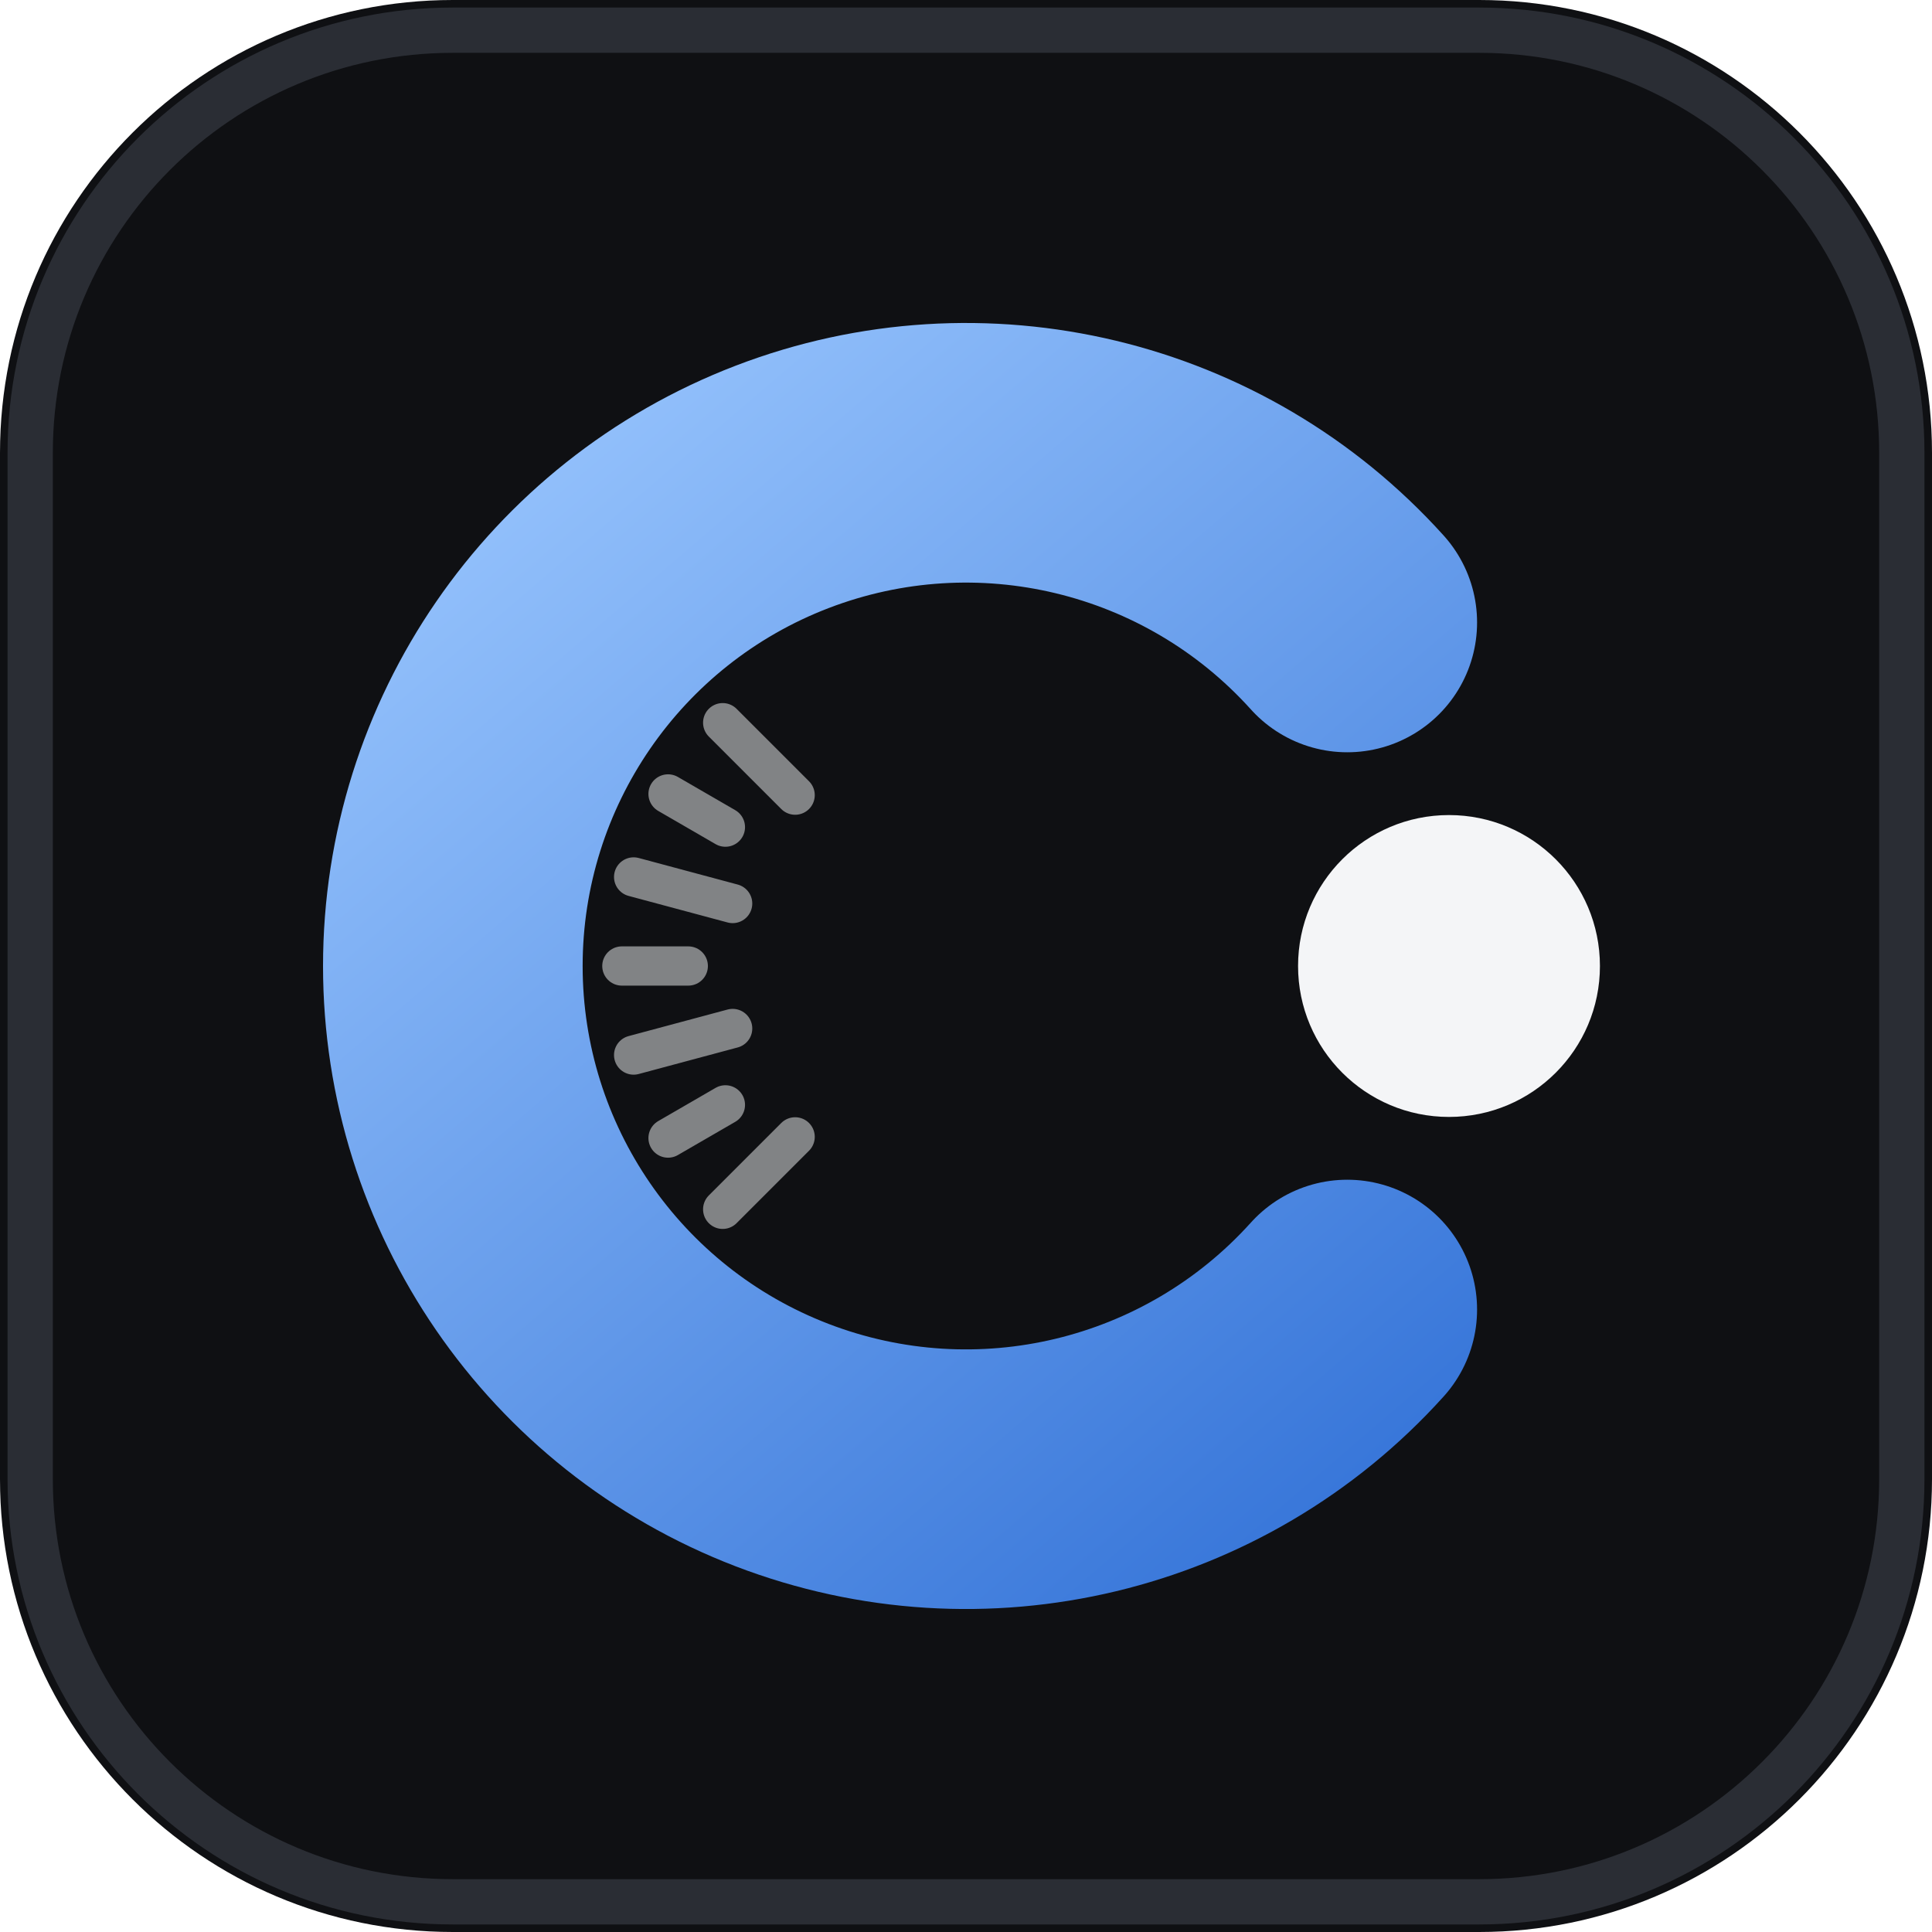
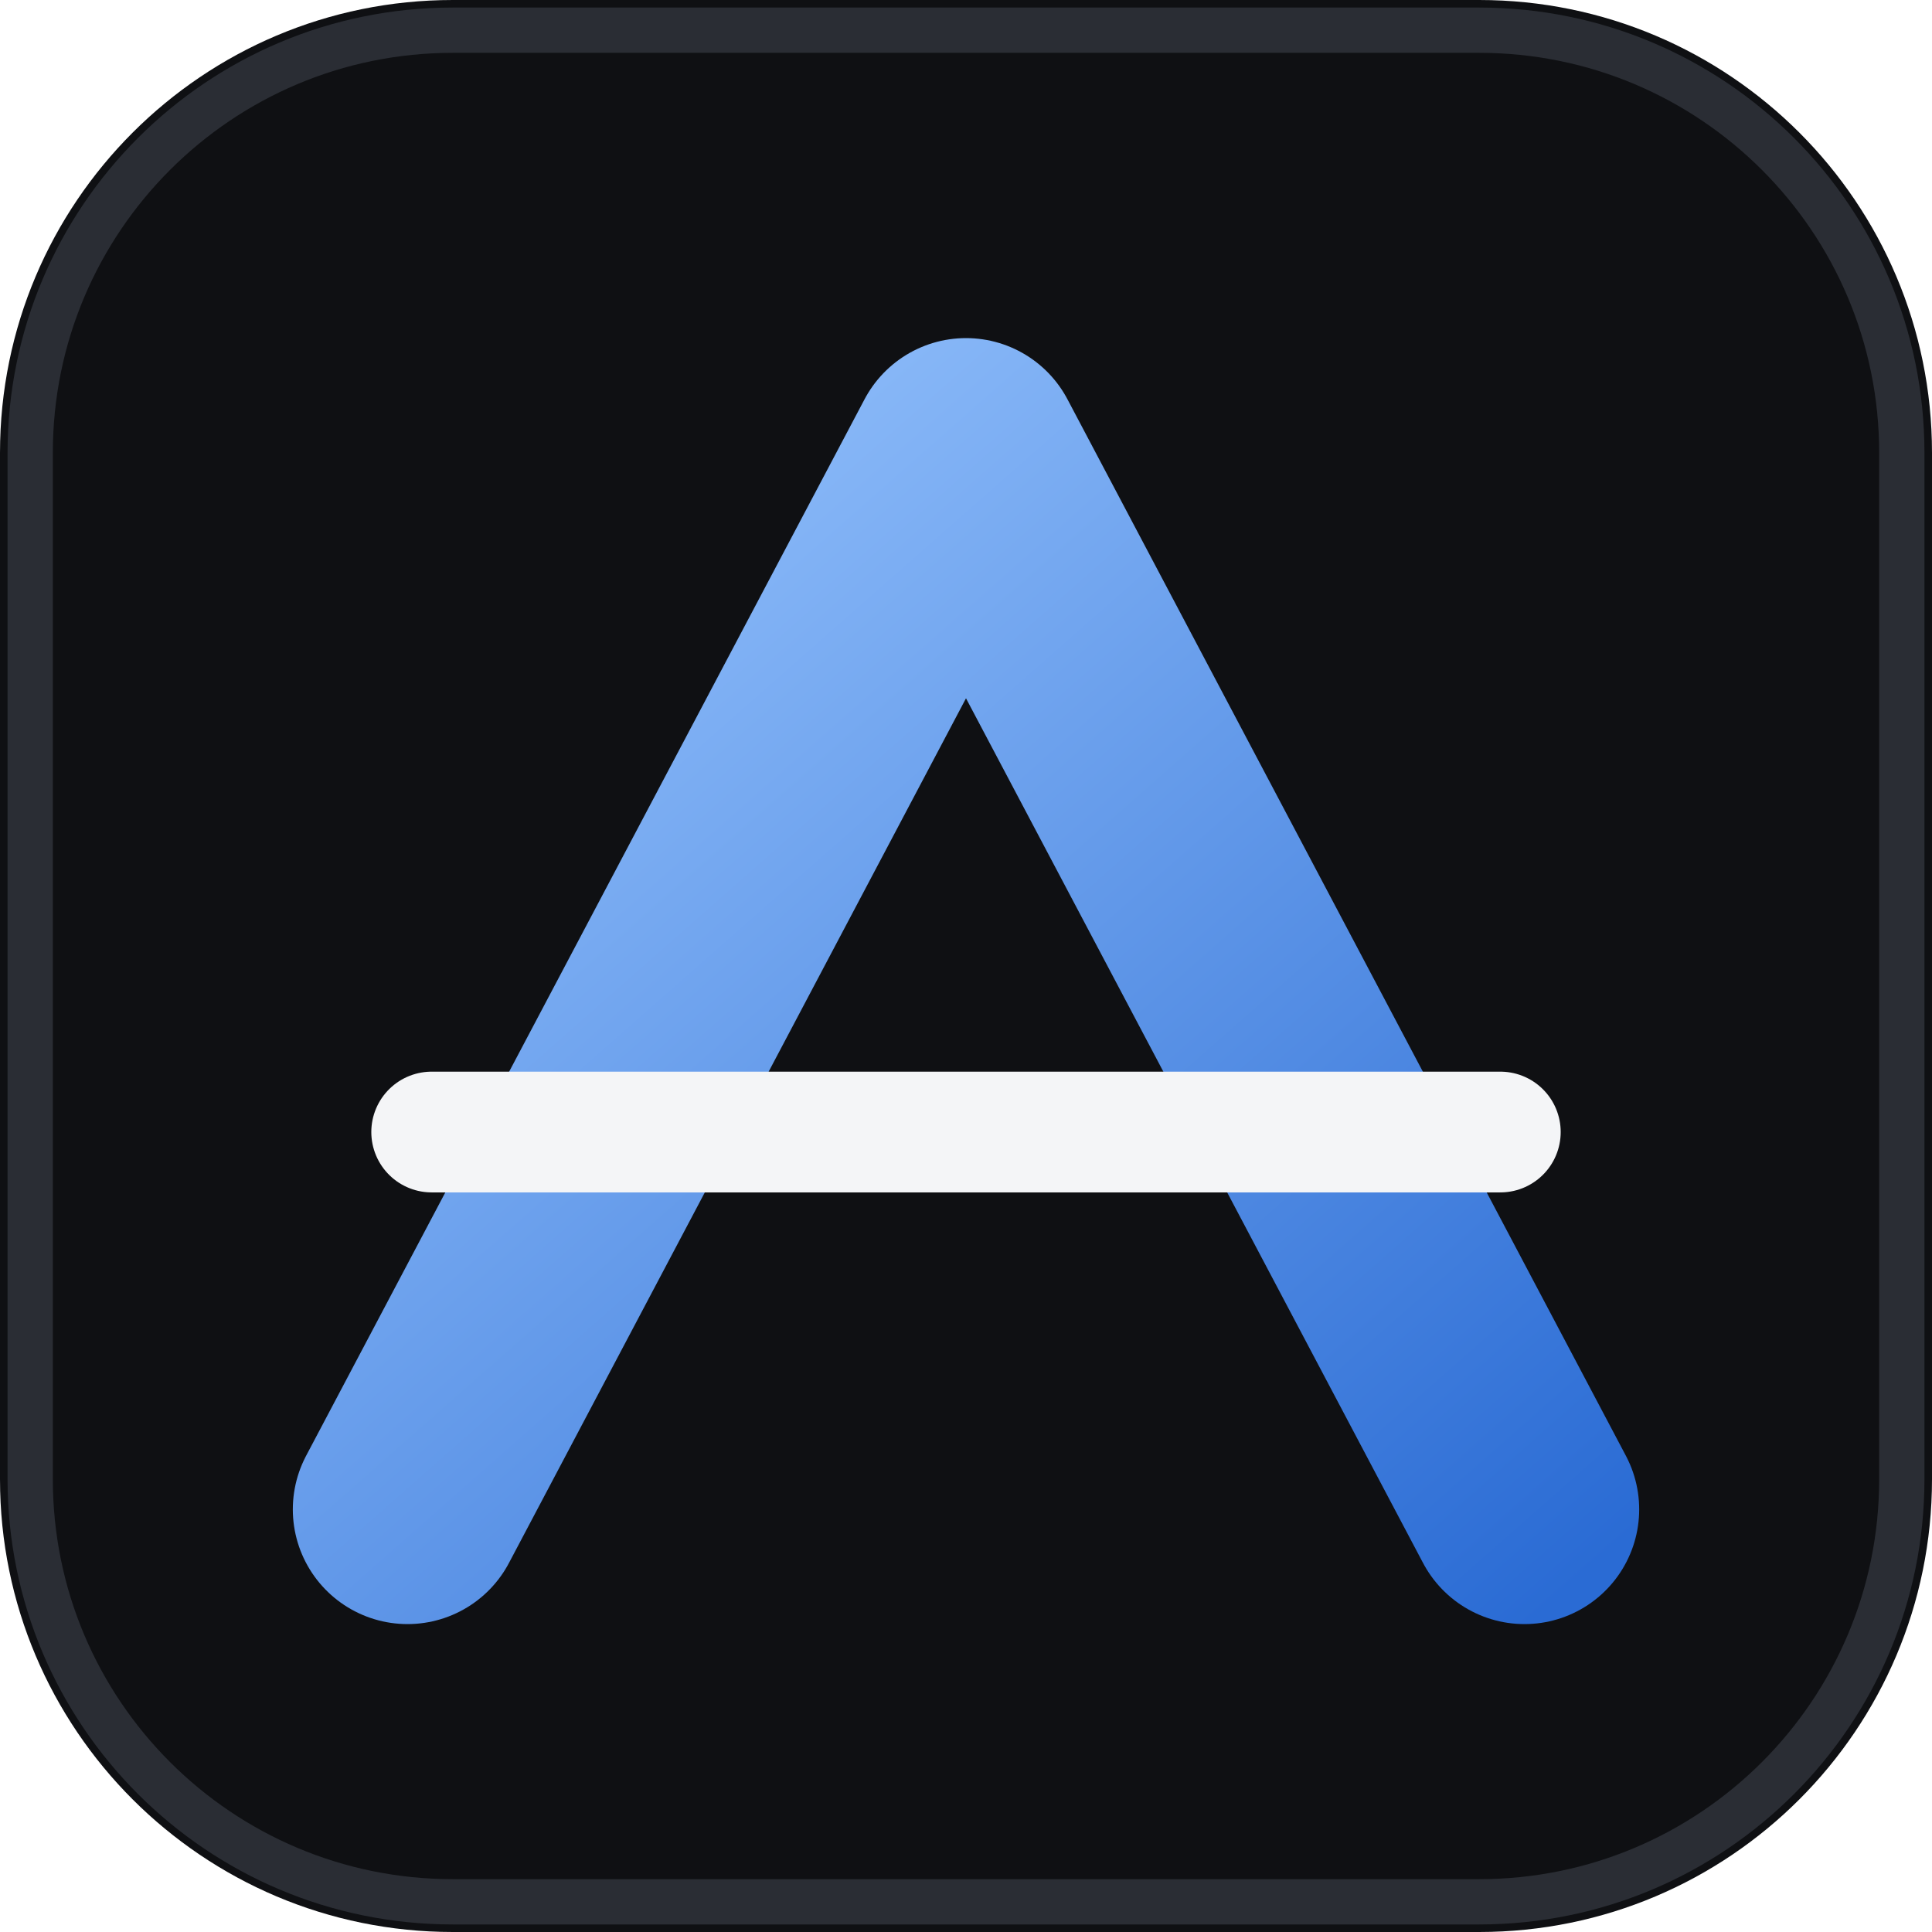
<svg xmlns="http://www.w3.org/2000/svg" viewBox="0 0 64 64" width="64" height="64">
  <defs>
-     <linearGradient id="cipher-c" x1="14" y1="12" x2="50" y2="54" gradientUnits="userSpaceOnUse">
+     <linearGradient id="alfa-a" x1="13.5" y1="12" x2="50.5" y2="54" gradientUnits="userSpaceOnUse">
      <stop offset="0" stop-color="#9cc8ff" />
      <stop offset="1" stop-color="#2a6bd4" />
    </linearGradient>
  </defs>
  <rect width="64" height="64" rx="15" fill="#0f1013" />
  <rect x="1" y="1" width="62" height="62" rx="14" fill="none" stroke="#2a2d34" stroke-width="1.5" />
-   <path d="M44.63 20.62 A17.0 17.0 0 1 0 44.63 43.38" fill="none" stroke="url(#cipher-c)" stroke-width="8.6" stroke-linecap="round" />
-   <path d="M23.94 23.94L26.34 26.34 M22.13 26.30L24.03 27.40 M20.99 29.05L24.27 29.93 M20.60 32.00L22.80 32.00 M20.99 34.95L24.27 34.07 M22.13 37.70L24.03 36.60 M23.94 40.06L26.34 37.66" stroke="#f4f5f7" stroke-width="1.3" stroke-linecap="round" opacity=".5" />
-   <circle cx="48.00" cy="32" r="5" fill="#f4f5f7" />
+   <path d="M13.5 50.0 L32.0 15.0 L50.5 50.0" fill="none" stroke="url(#alfa-a)" stroke-width="7.6" stroke-linecap="round" stroke-linejoin="round" />
+   <path d="M14.3 37.5 H49.7" stroke="#f4f5f7" stroke-width="4" stroke-linecap="round" />
</svg>
